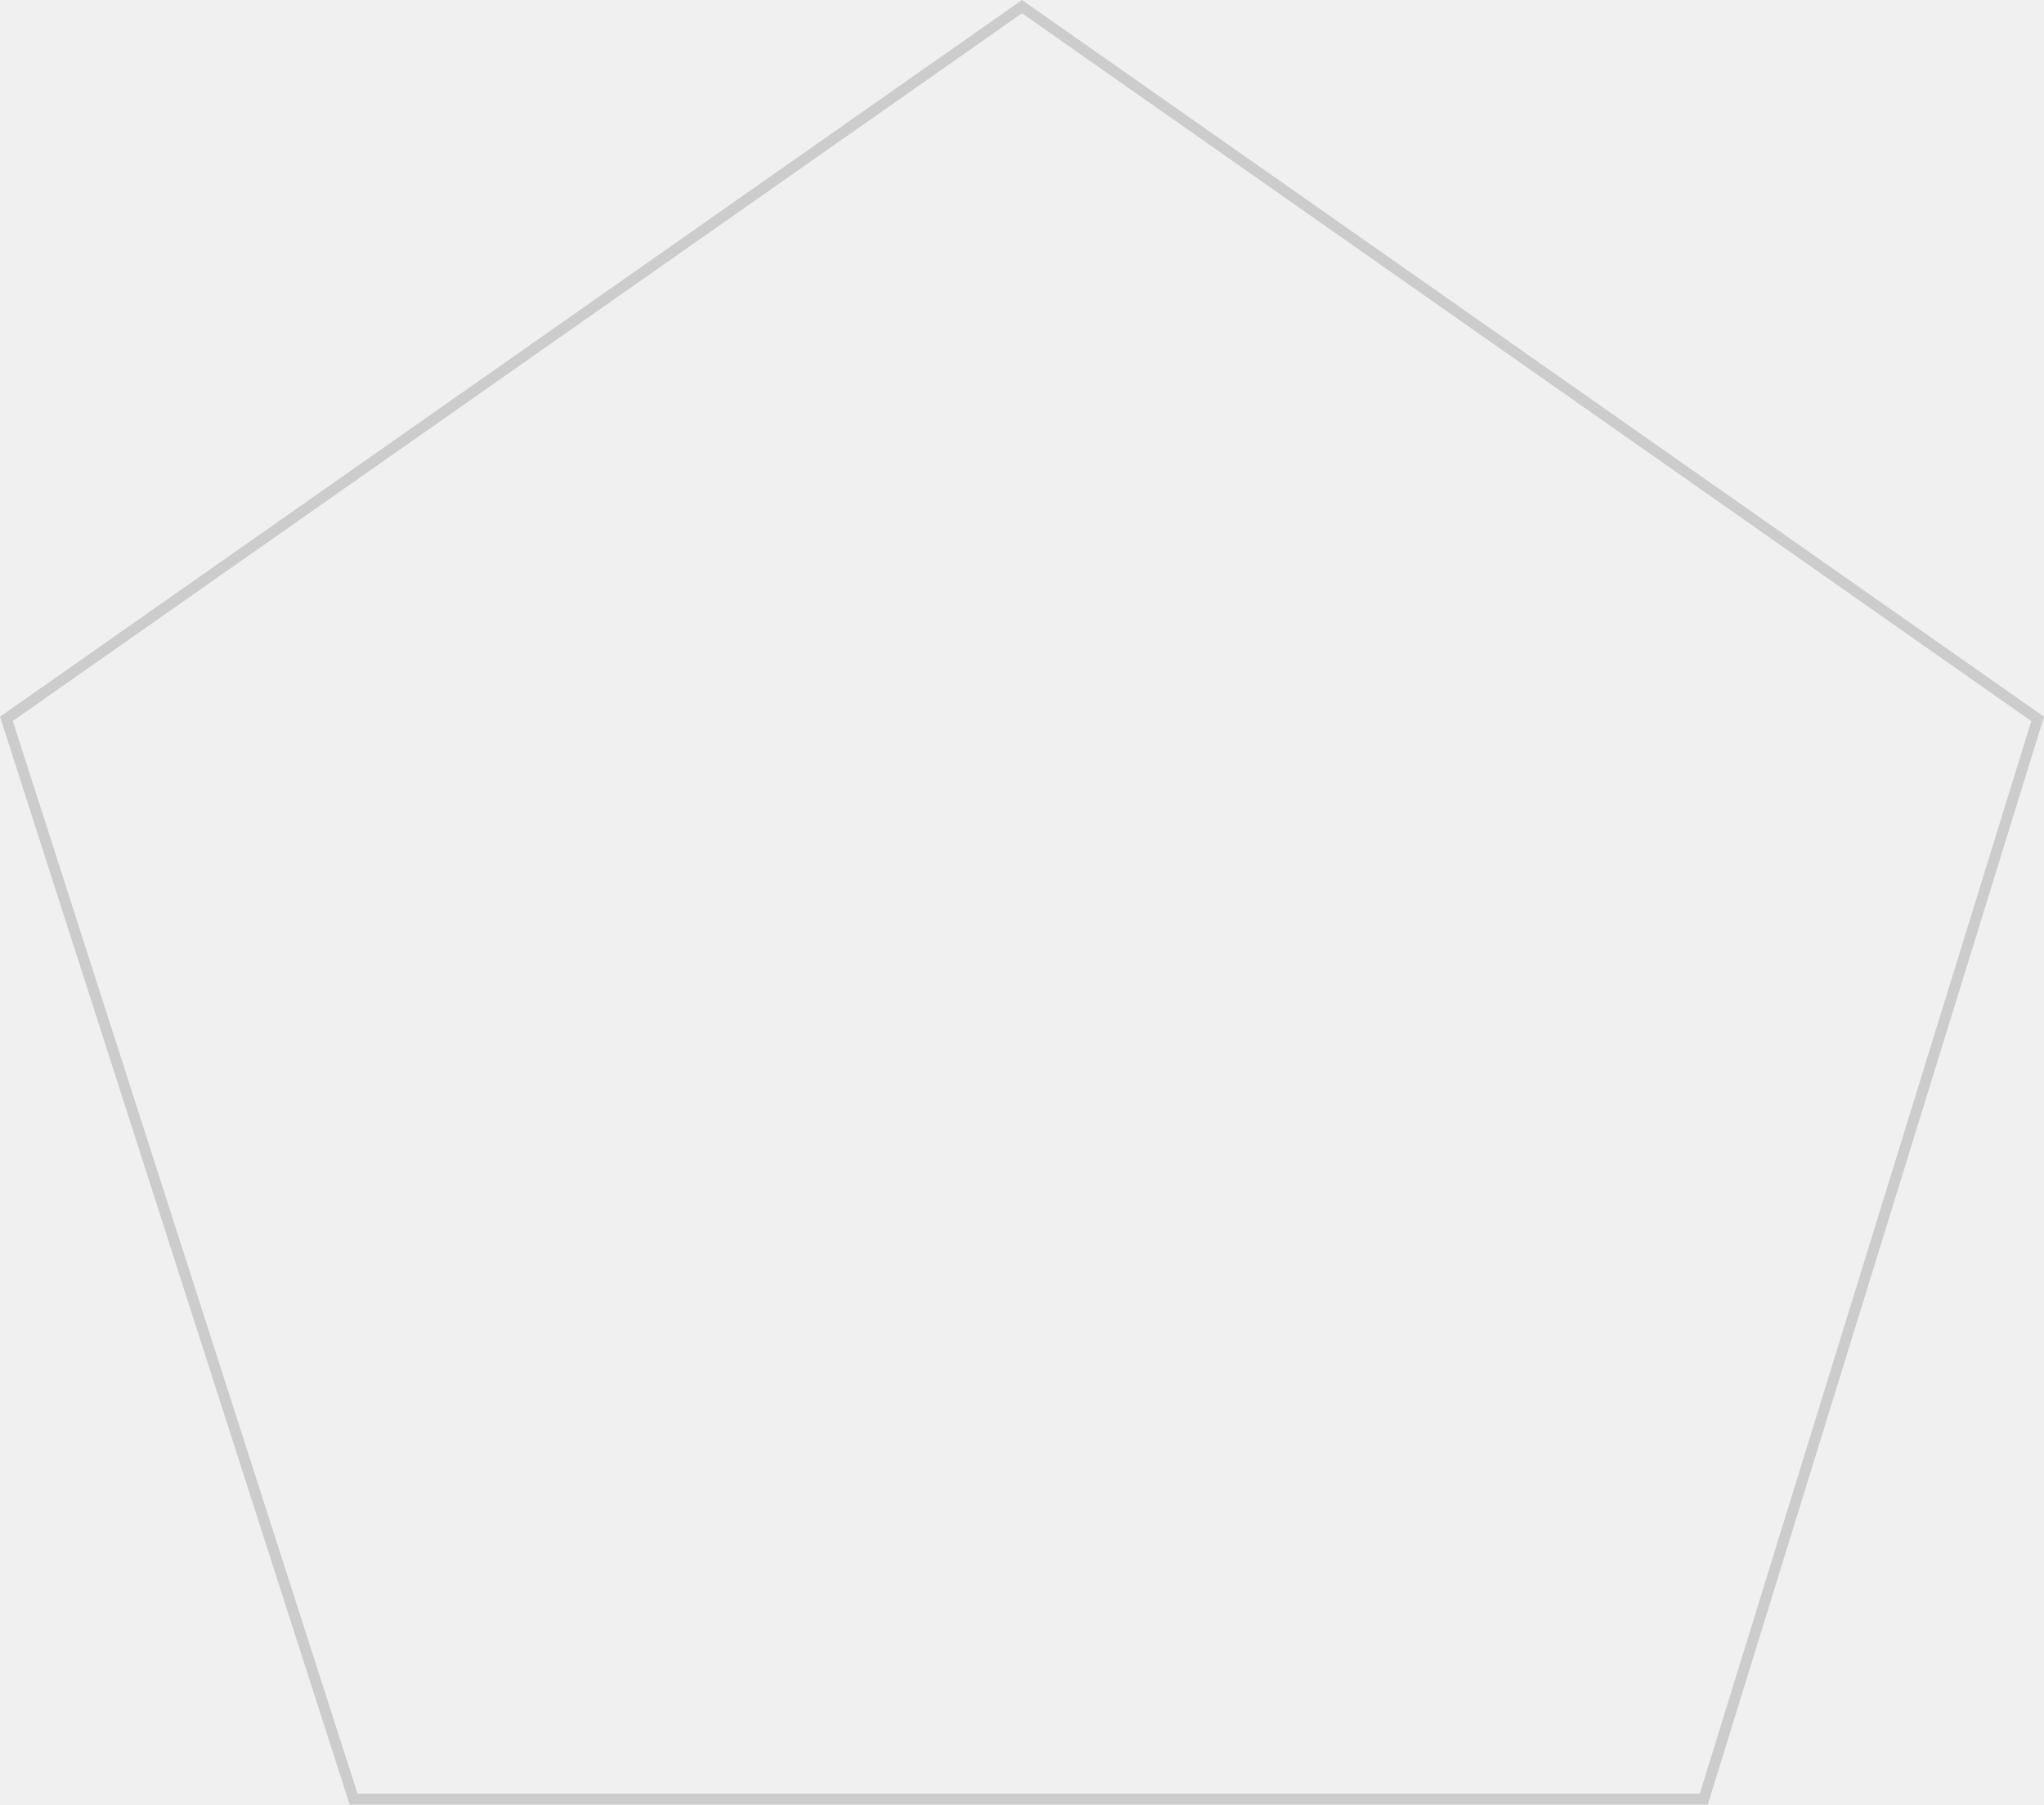
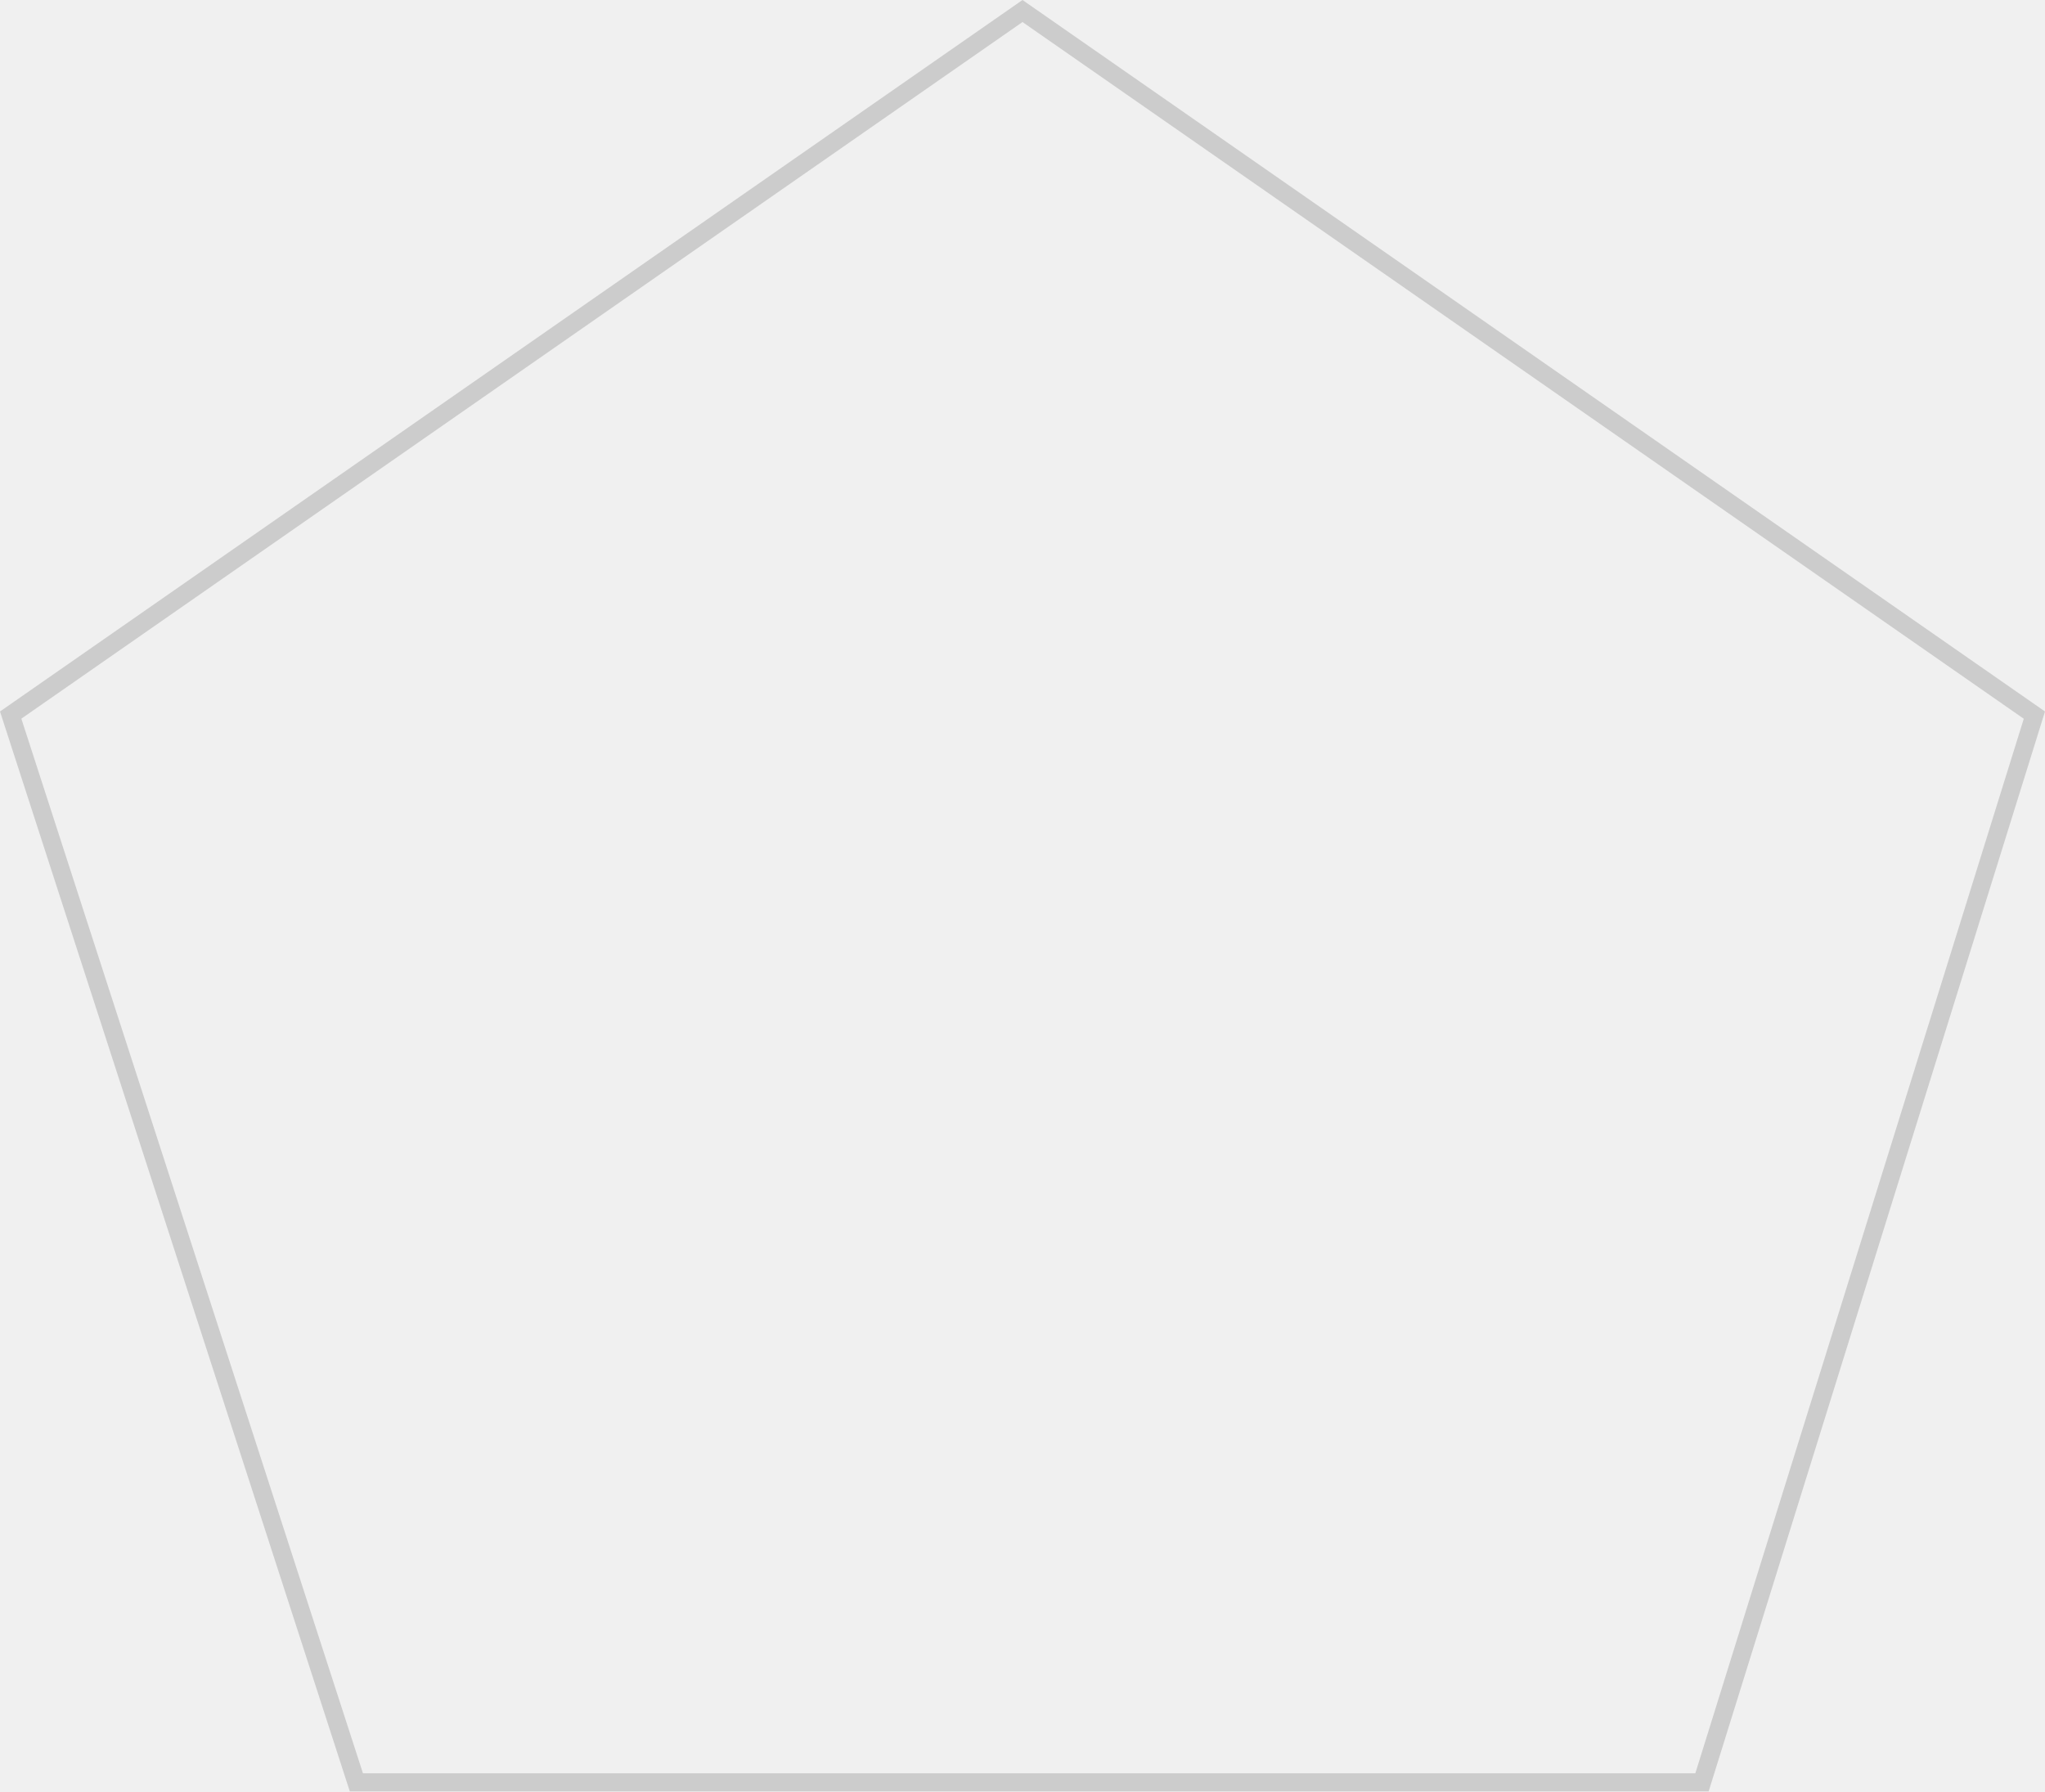
- <svg xmlns="http://www.w3.org/2000/svg" version="1.1" width="188px" height="166px">
+ <svg xmlns="http://www.w3.org/2000/svg" version="1.1" width="113px" height="99px">
  <defs>
-     <mask fill="white" id="clip27">
-       <path d="M 0 65.929  L 94 0  L 188 65.929  L 157.079 166  L 32.158 166  L 0 65.929  Z " fill-rule="evenodd" />
+     <mask fill="white" id="clip40">
+       <path d="M 0 39.319  L 56.5 0  L 113 39.319  L 94.414 99  L 19.329 99  L 0 39.319  Z " fill-rule="evenodd" />
    </mask>
  </defs>
-   <g transform="matrix(1 0 0 1 -1079 -319 )">
-     <path d="M 0 65.929  L 94 0  L 188 65.929  L 157.079 166  L 32.158 166  L 0 65.929  Z " fill-rule="nonzero" fill="#ffffff" stroke="none" fill-opacity="0" transform="matrix(1 0 0 1 1079 319 )" />
-     <path d="M 0 65.929  L 94 0  L 188 65.929  L 157.079 166  L 32.158 166  L 0 65.929  Z " stroke-width="2" stroke="#cccccc" fill="none" transform="matrix(1 0 0 1 1079 319 )" mask="url(#clip27)" />
+   <g transform="matrix(1 0 0 1 -1117 -352 )">
+     <path d="M 0 39.319  L 56.5 0  L 113 39.319  L 94.414 99  L 19.329 99  L 0 39.319  Z " fill-rule="nonzero" fill="#ffffff" stroke="none" fill-opacity="0" transform="matrix(1 0 0 1 1117 352 )" />
+     <path d="M 0 39.319  L 56.5 0  L 113 39.319  L 94.414 99  L 19.329 99  L 0 39.319  Z " stroke-width="2" stroke="#cccccc" fill="none" transform="matrix(1 0 0 1 1117 352 )" mask="url(#clip40)" />
  </g>
</svg>
